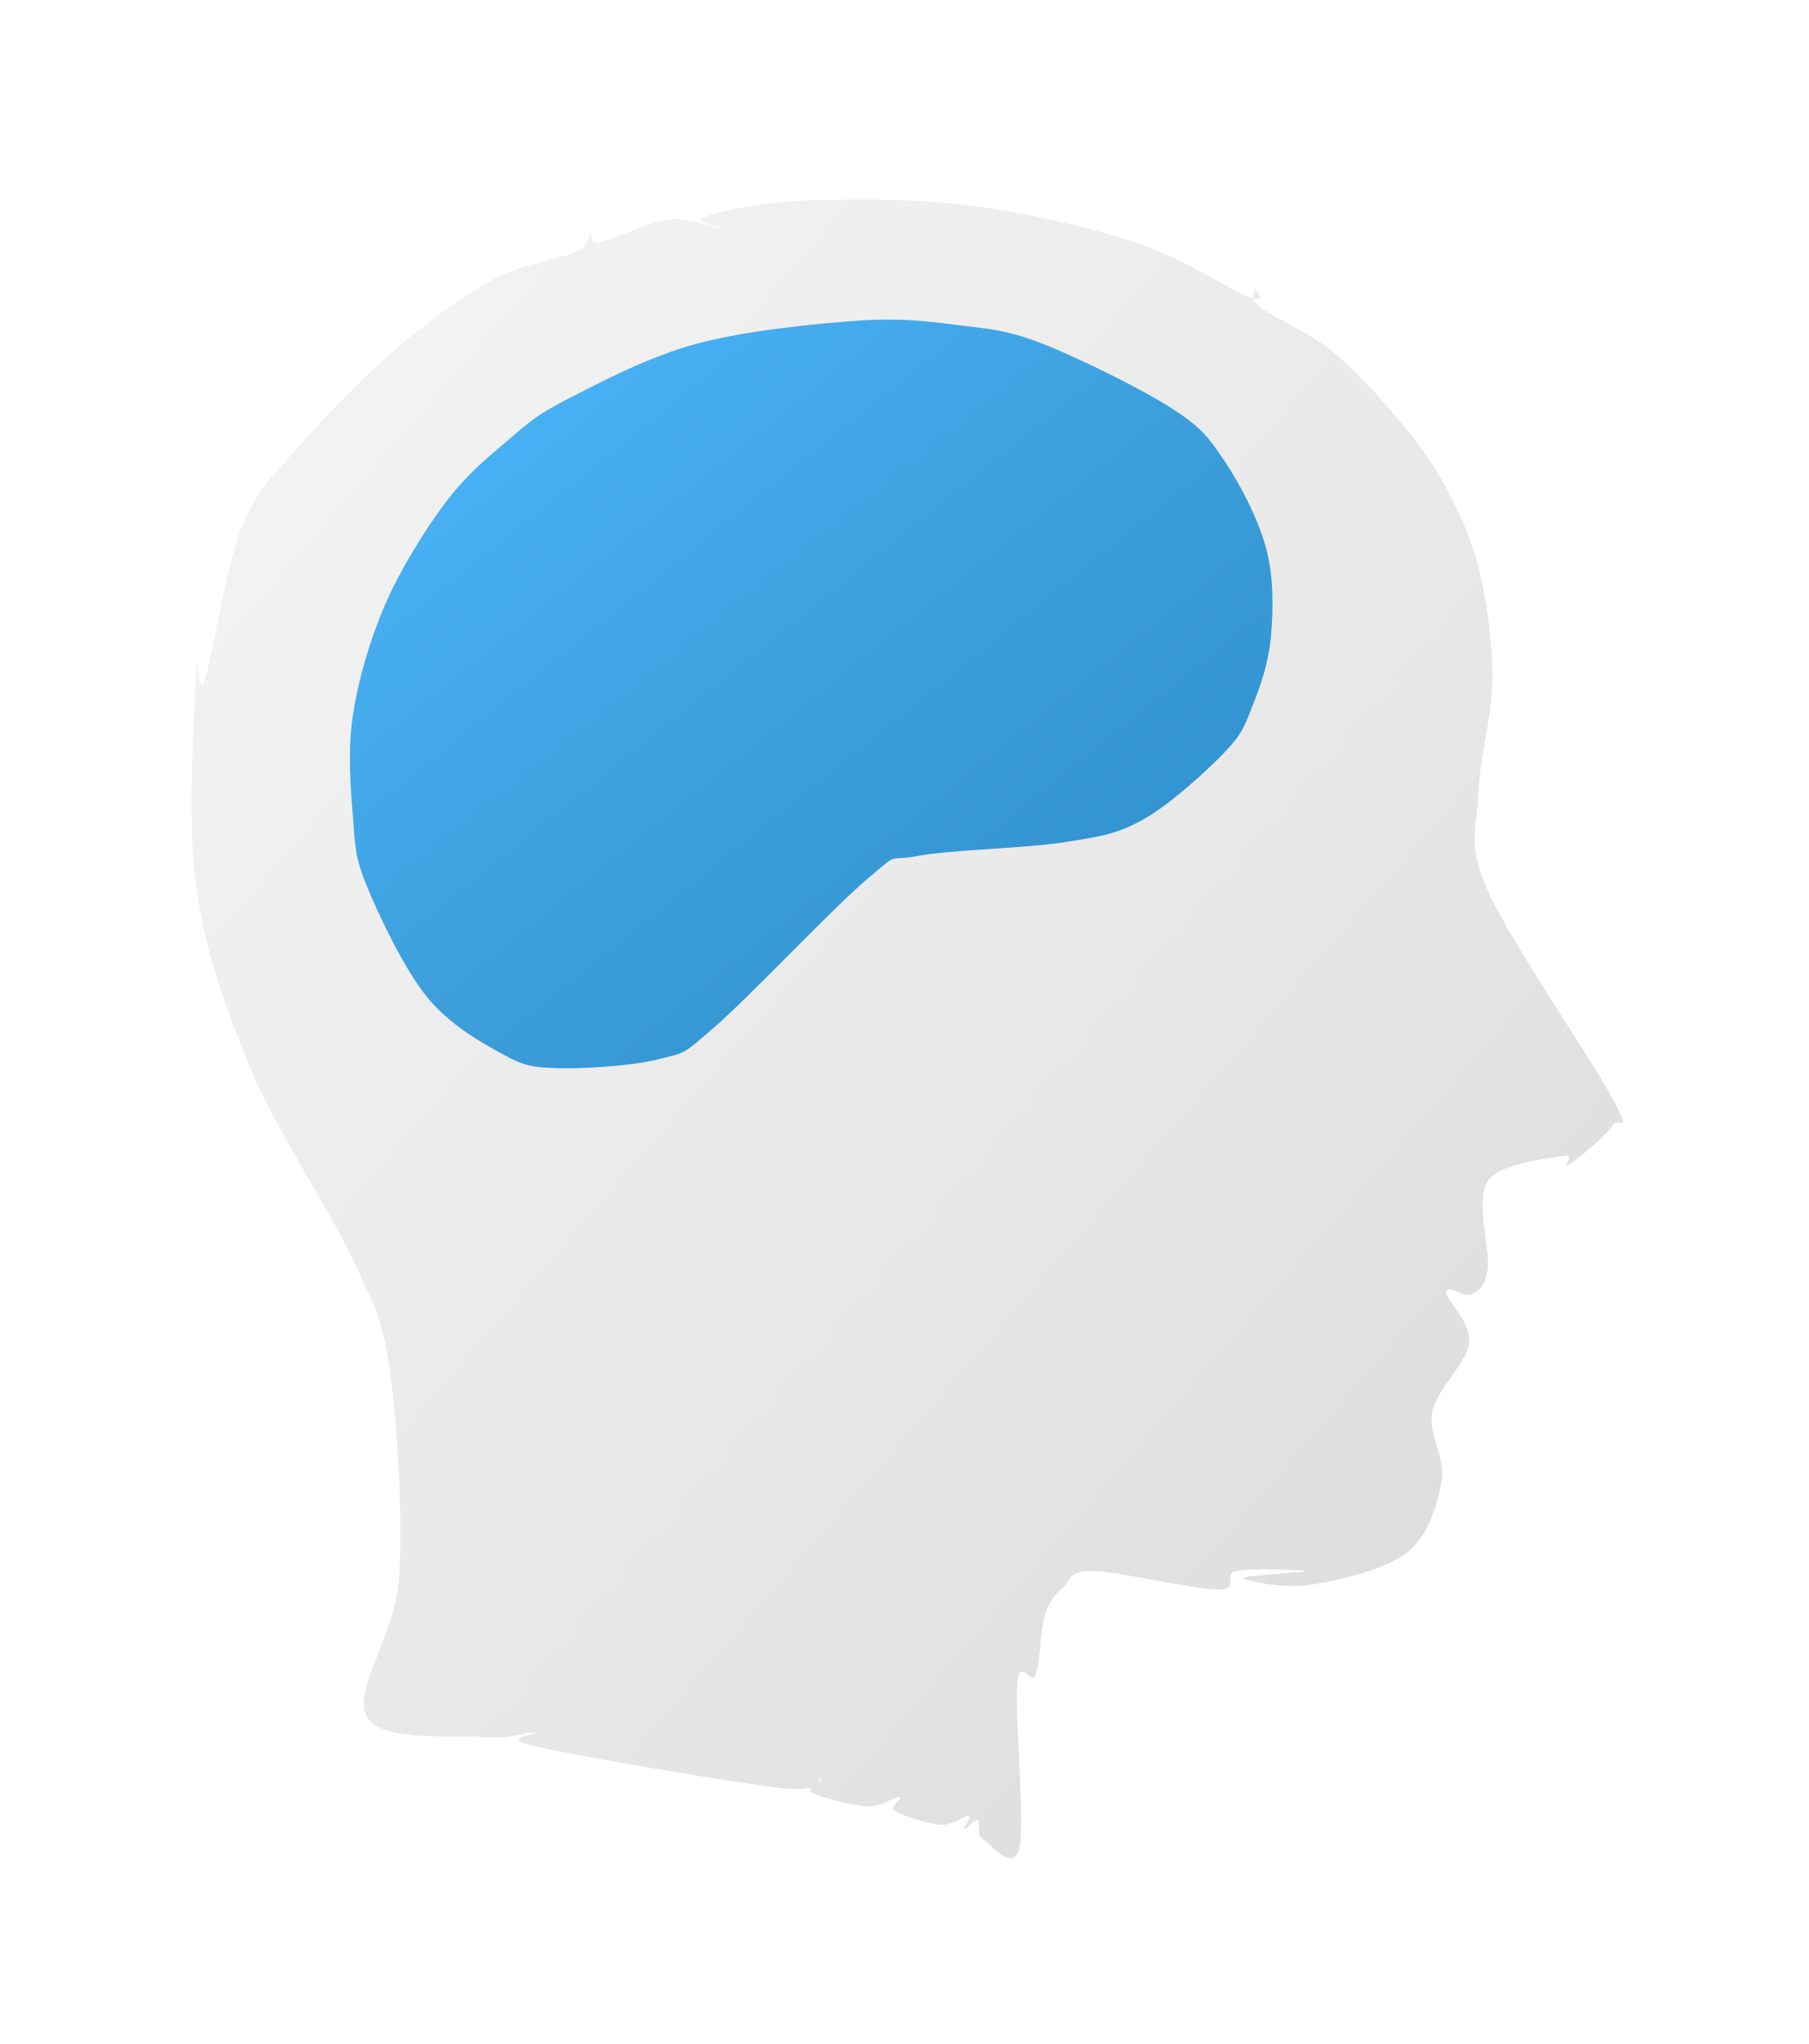
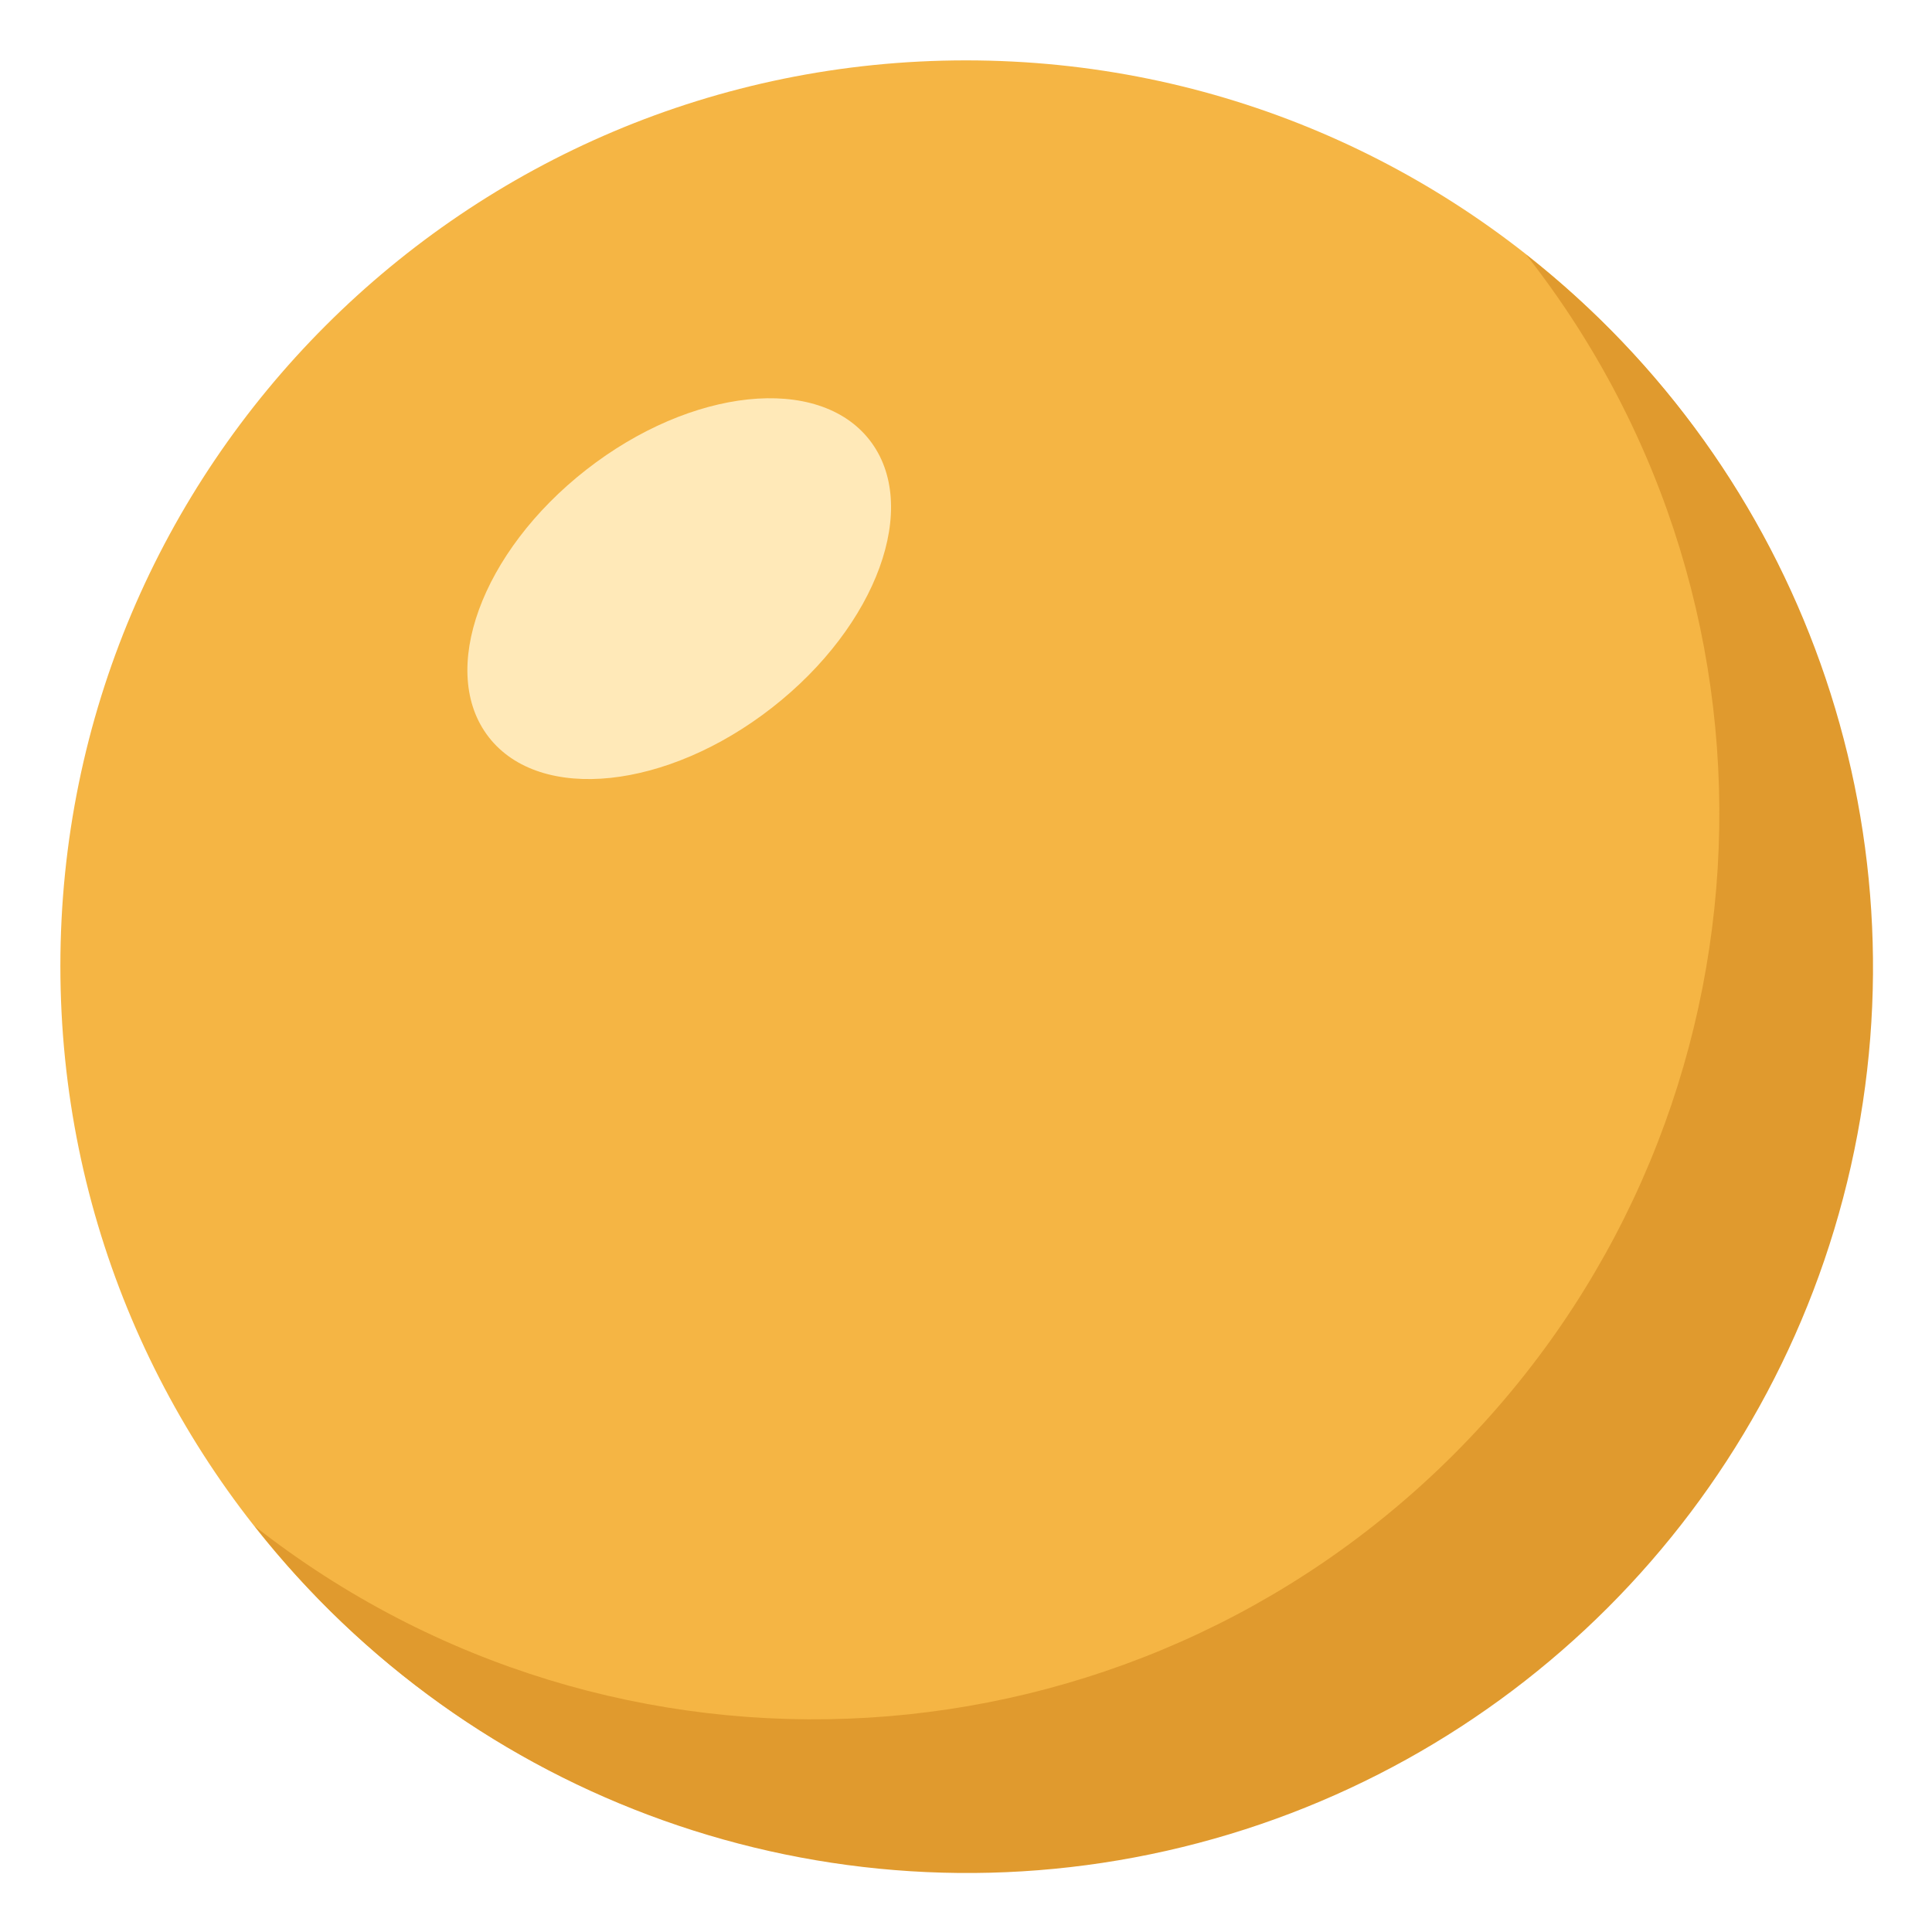
- <svg xmlns="http://www.w3.org/2000/svg" viewBox="0 0 392 443" role="img" aria-label="ai.doo mark">
-   <defs>
-     <linearGradient id="head" x1="0" y1="0" x2="1" y2="1">
-       <stop offset="0%" stop-color="#f5f5f5" />
-       <stop offset="55%" stop-color="#e8e8e8" />
-       <stop offset="100%" stop-color="#d8d8d8" />
-     </linearGradient>
-     <linearGradient id="brain" x1="0" y1="0" x2="1" y2="1">
-       <stop offset="0%" stop-color="#4db8ff" />
-       <stop offset="55%" stop-color="#3b9dd9" />
-       <stop offset="100%" stop-color="#2a8bc9" />
-     </linearGradient>
-   </defs>
-   <path d="M 174.00 43.50 C 164.42 43.92 155.50 46.00 152.50 47.00 C 149.50 48.00 157.25 49.42 156.00 49.50 C 154.75 49.58 149.33 47.00 145.00 47.50 C 140.67 48.00 132.83 52.00 130.00 52.50 C 127.17 53.00 128.83 50.17 128.00 50.50 C 127.17 50.83 128.50 52.83 125.00 54.50 C 121.50 56.17 113.50 57.00 107.00 60.50 C 100.50 64.00 92.92 69.58 86.00 75.50 C 79.08 81.42 71.08 89.58 65.50 96.00 C 59.92 102.42 56.00 105.50 52.50 114.00 C 49.00 122.50 46.17 141.67 44.50 147.00 C 42.83 152.33 42.83 138.50 42.50 146.00 C 42.17 153.50 40.50 177.67 42.50 192.00 C 44.50 206.33 48.83 218.50 54.50 232.00 C 60.17 245.50 71.50 262.17 76.50 273.00 C 81.50 283.83 82.83 285.50 84.50 297.00 C 86.17 308.50 87.33 329.50 86.50 342.00 C 85.67 354.50 76.42 366.25 79.50 372.00 C 82.58 377.75 98.92 375.92 105.00 376.50 C 111.08 377.08 114.17 375.17 116.00 375.50 C 117.83 375.83 107.17 376.50 116.00 378.50 C 124.83 380.50 158.67 386.33 169.00 387.50 C 179.33 388.67 176.83 385.33 178.00 385.50 C 179.17 385.67 174.33 387.50 176.00 388.50 C 177.67 389.50 184.83 391.33 188.00 391.50 C 191.17 391.67 194.00 389.33 195.00 389.50 C 196.00 389.67 192.50 391.50 194.00 392.50 C 195.50 393.50 201.33 395.33 204.00 395.50 C 206.67 395.67 209.17 393.33 210.00 393.50 C 210.83 393.67 208.67 396.33 209.00 396.50 C 209.33 396.67 211.33 394.17 212.00 394.50 C 212.67 394.83 211.50 397.50 213.00 398.50 C 214.50 399.50 219.75 406.08 221.00 400.50 C 222.25 394.92 219.92 371.25 220.50 365.00 C 221.08 358.75 223.50 365.50 224.50 363.00 C 225.50 360.50 225.50 353.17 226.50 350.00 C 227.50 346.83 228.75 345.58 230.50 344.00 C 232.25 342.42 231.42 340.42 237.00 340.50 C 242.58 340.58 258.83 344.50 264.00 344.50 C 269.17 344.50 264.83 341.17 268.00 340.50 C 271.17 339.83 282.75 340.25 283.00 340.50 C 283.25 340.75 269.33 341.50 269.50 342.00 C 269.67 342.50 278.08 344.42 284.00 343.50 C 289.92 342.58 300.25 340.25 305.00 336.50 C 309.75 332.75 311.58 326.08 312.50 321.00 C 313.42 315.92 309.50 311.00 310.50 306.00 C 311.50 301.00 318.00 295.33 318.50 291.00 C 319.00 286.67 313.42 281.75 313.50 280.00 C 313.58 278.25 317.50 281.33 319.00 280.50 C 320.50 279.67 321.92 279.08 322.50 275.00 C 323.08 270.92 319.75 260.08 322.50 256.00 C 325.25 251.92 336.08 251.08 339.00 250.50 C 341.92 249.92 338.25 253.58 340.00 252.50 C 341.75 251.42 347.92 246.42 349.50 244.00 C 351.08 241.58 354.00 246.50 349.50 238.00 C 345.00 229.50 327.33 204.00 322.50 193.00 C 317.67 182.00 320.33 179.67 320.50 172.00 C 320.67 164.33 323.50 155.17 323.50 147.00 C 323.50 138.83 322.33 130.17 320.50 123.00 C 318.67 115.83 315.67 109.67 312.50 104.00 C 309.33 98.33 305.58 93.75 301.50 89.00 C 297.42 84.25 292.75 79.25 288.00 75.50 C 283.25 71.75 275.67 68.67 273.00 66.50 C 270.33 64.33 272.33 62.83 272.00 62.50 C 271.67 62.17 275.33 66.17 271.00 64.50 C 266.67 62.83 256.17 55.83 246.00 52.50 C 235.83 49.17 222.00 46.00 210.00 44.50 C 198.00 43.00 183.58 43.08 174.00 43.50 Z" fill="url(#head)" />
-   <path d="M 186.00 69.50 C 176.50 70.17 161.50 71.67 151.00 74.50 C 140.50 77.33 129.83 83.00 123.00 86.50 C 116.17 90.00 114.42 91.75 110.00 95.50 C 105.58 99.25 100.92 103.08 96.50 109.00 C 92.08 114.92 86.83 123.33 83.50 131.00 C 80.17 138.67 77.67 147.33 76.50 155.00 C 75.33 162.67 76.00 170.83 76.50 177.00 C 77.00 183.17 76.83 185.50 79.50 192.00 C 82.17 198.50 87.58 209.92 92.50 216.00 C 97.42 222.08 104.25 225.92 109.00 228.50 C 113.75 231.08 115.33 231.33 121.00 231.50 C 126.67 231.67 137.33 231.00 143.00 229.50 C 148.67 228.00 147.50 229.00 155.00 222.50 C 162.50 216.00 180.67 196.67 188.00 190.50 C 195.33 184.33 191.83 186.83 199.00 185.50 C 206.17 184.17 222.83 183.83 231.00 182.50 C 239.17 181.17 242.25 180.75 248.00 177.50 C 253.75 174.25 261.58 167.08 265.50 163.00 C 269.42 158.92 269.83 157.17 271.50 153.00 C 273.17 148.83 275.00 143.67 275.50 138.00 C 276.00 132.33 276.17 125.33 274.50 119.00 C 272.83 112.67 268.92 105.08 265.50 100.00 C 262.08 94.92 260.58 92.75 254.00 88.50 C 247.42 84.25 233.67 77.50 226.00 74.50 C 218.33 71.50 214.67 71.33 208.00 70.50 C 201.33 69.67 195.50 68.83 186.00 69.50 Z" fill="url(#brain)" />
+ <svg xmlns="http://www.w3.org/2000/svg" viewBox="0 0 64 64" role="img" aria-label="ai.doo">
+   <circle cx="32" cy="32" r="30" fill="#f5b544" />
+   <path d="M50.56 8.44A30 30 0 1 1 8.44 50.56 30 30 0 0 0 50.56 8.44z" fill="#e09a2e" />
+   <ellipse cx="22.5" cy="19.5" rx="8" ry="5" transform="rotate(-38 22.5 19.5)" fill="#ffe9b8" />
</svg>
